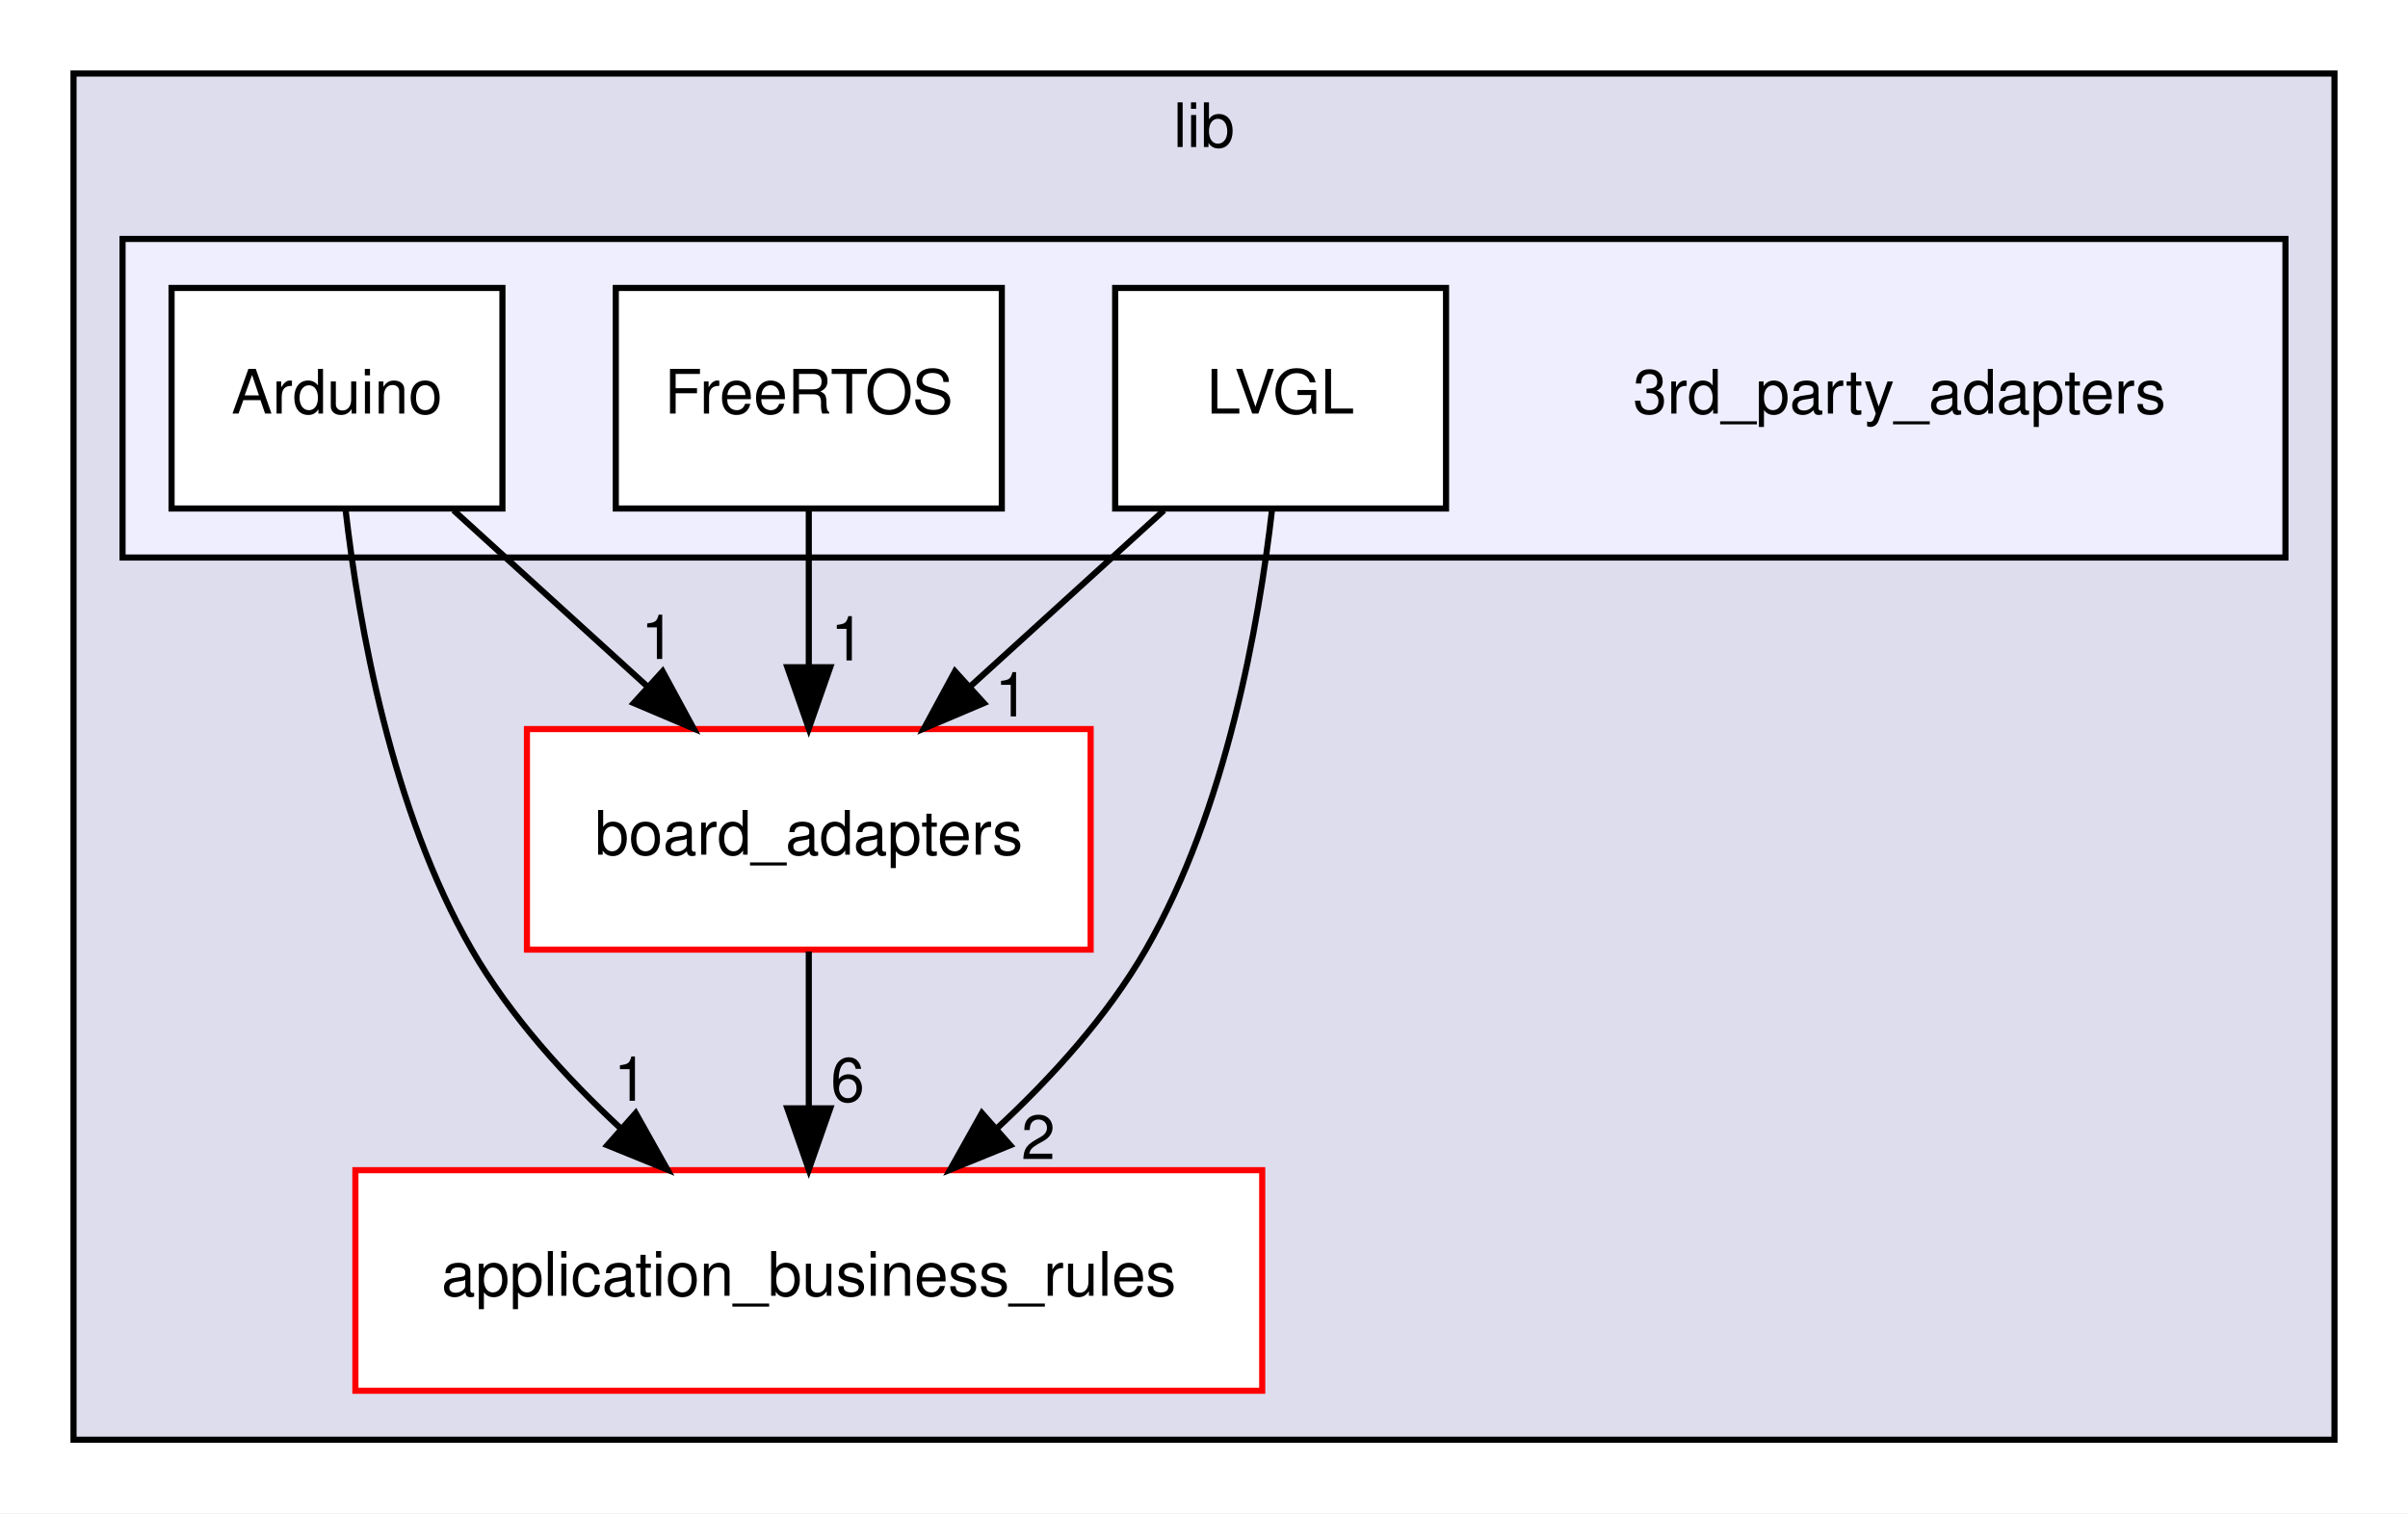
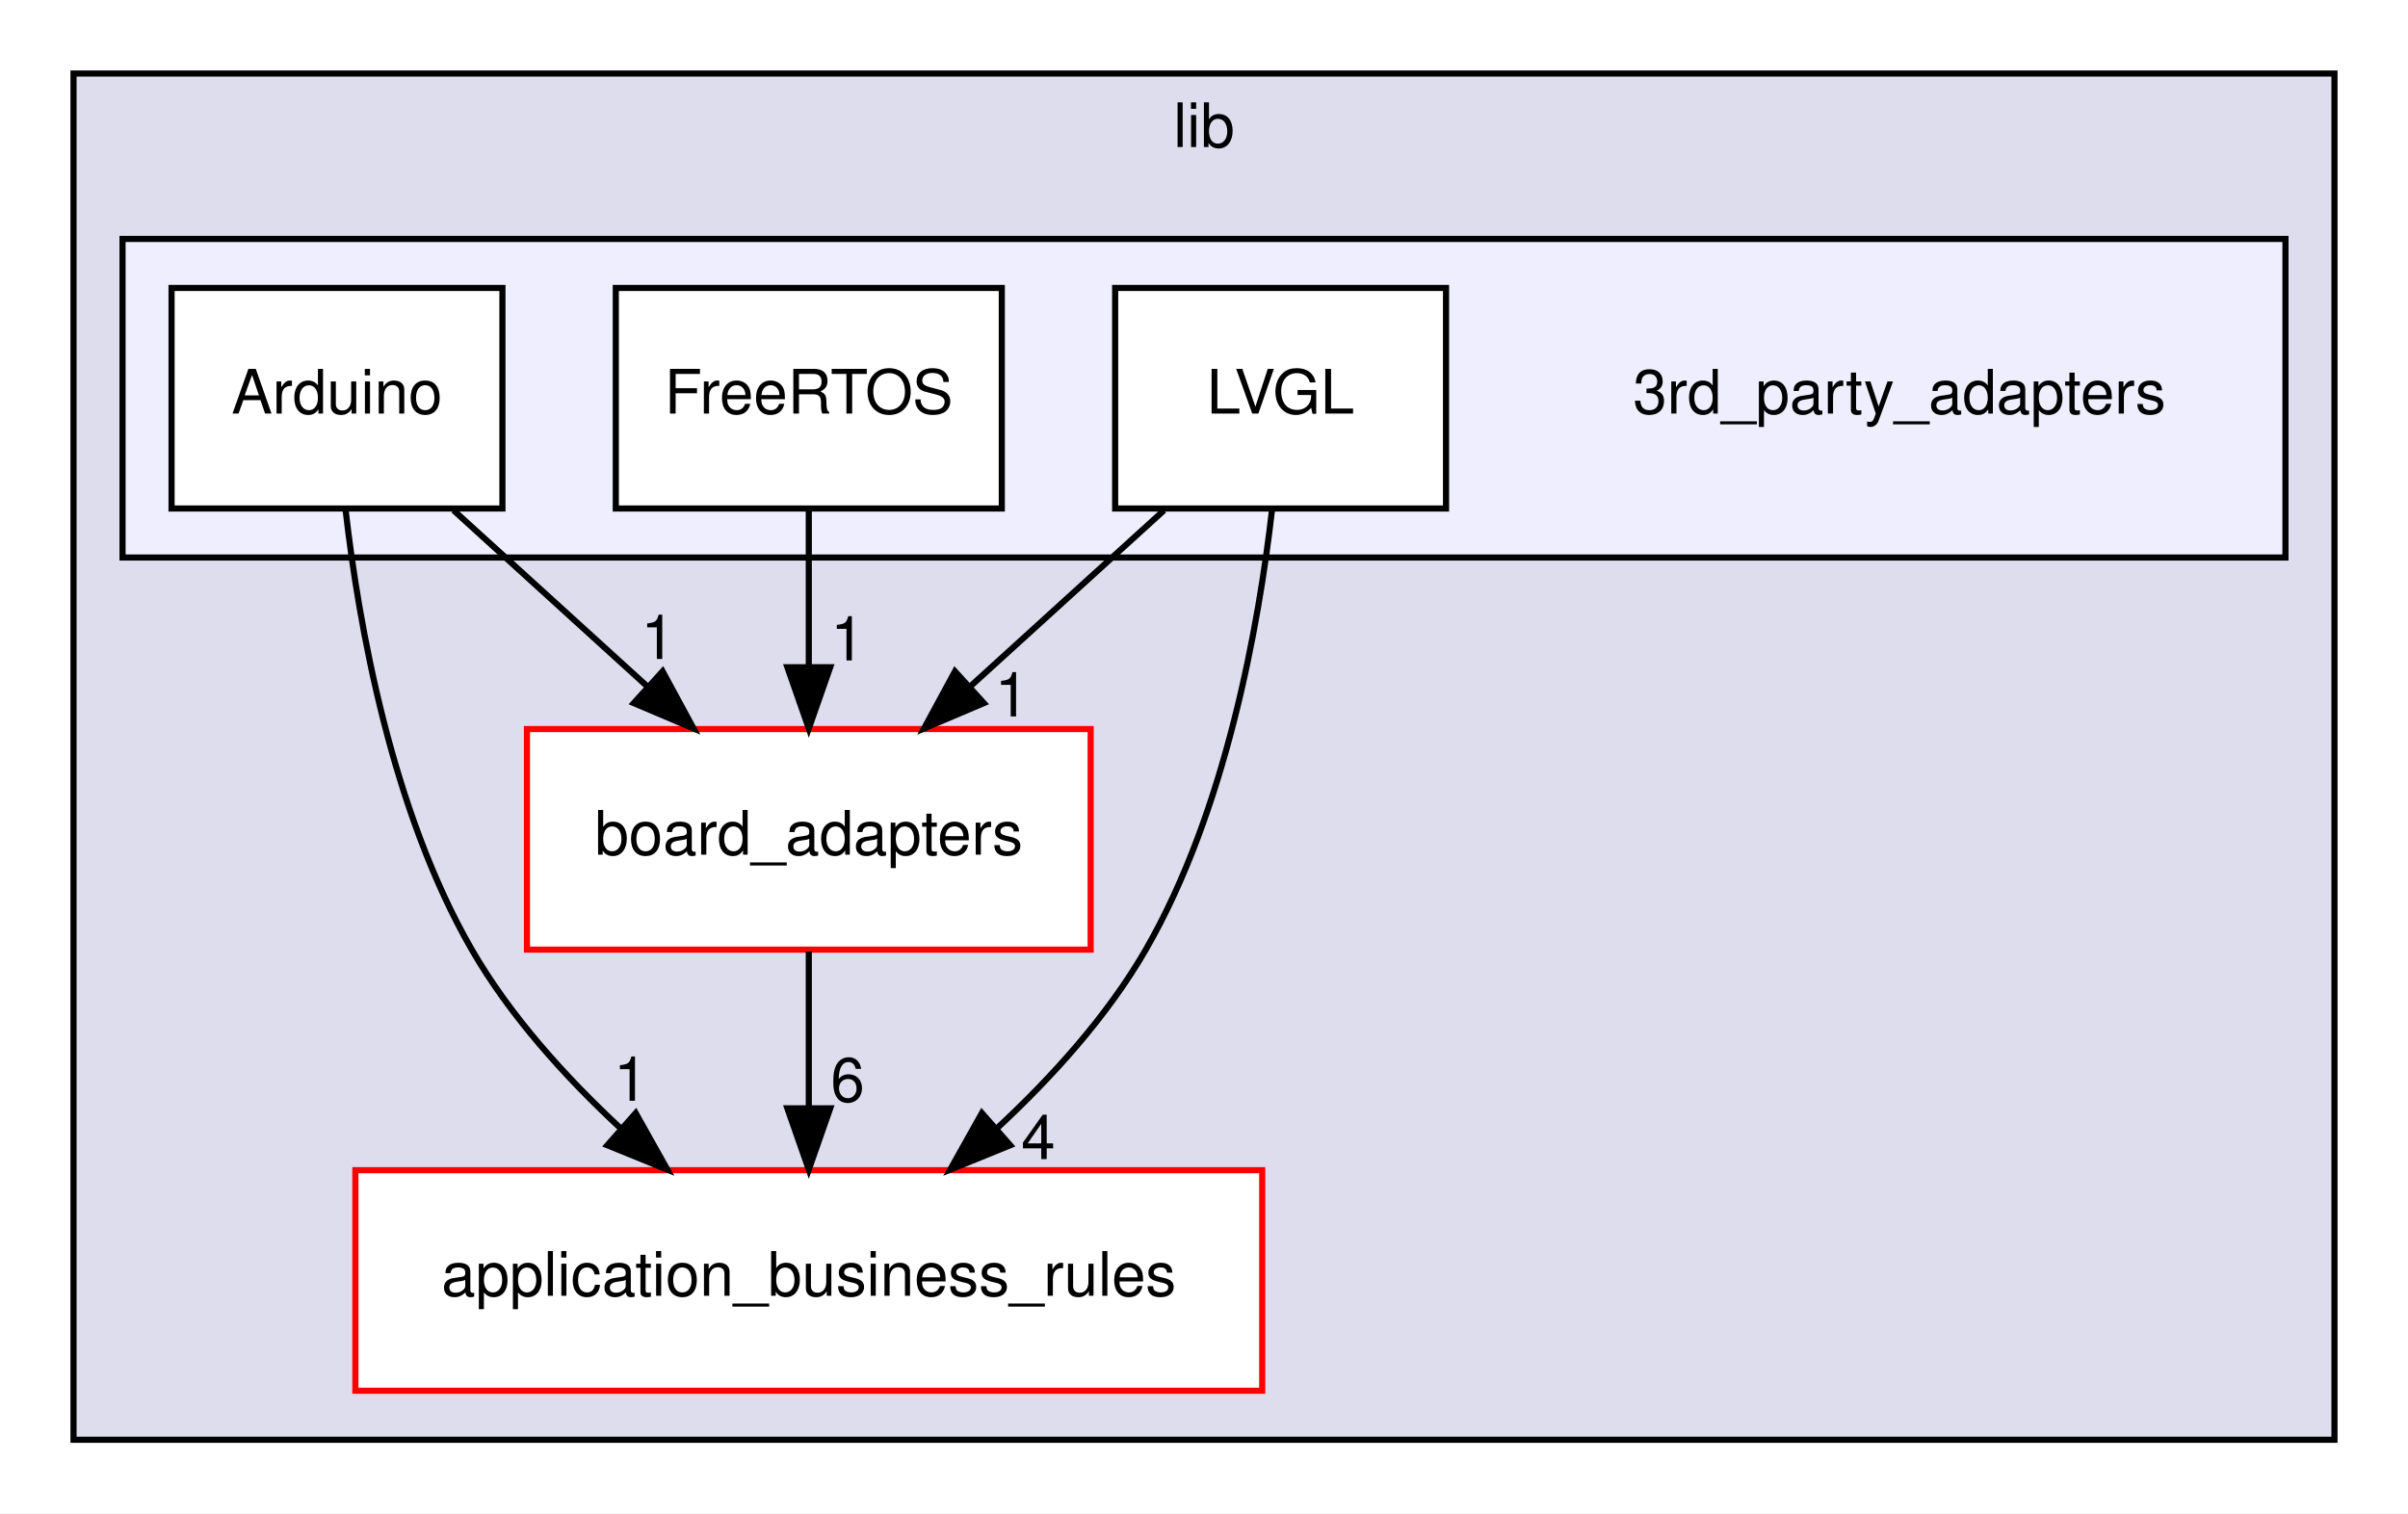
<svg xmlns="http://www.w3.org/2000/svg" xmlns:xlink="http://www.w3.org/1999/xlink" width="393pt" height="247pt" viewBox="0.00 0.00 393.00 247.00">
  <g id="graph0" class="graph" transform="scale(1 1) rotate(0) translate(4 243)">
    <polygon fill="white" stroke="transparent" points="-4,4 -4,-243 389,-243 389,4 -4,4" />
    <g id="clust1" class="cluster">
      <g id="a_clust1">
        <a xlink:href="dir_97aefd0d527b934f1d99a682da8fe6a9.xhtml" target="_top" xlink:title="lib">
          <polygon fill="#ddddee" stroke="black" points="8,-8 8,-231 377,-231 377,-8 8,-8" />
          <text text-anchor="middle" x="192.5" y="-219" font-family="Helvetica,sans-Serif" font-size="10.00">lib</text>
        </a>
      </g>
    </g>
    <g id="clust2" class="cluster">
      <g id="a_clust2">
        <a xlink:href="dir_e75212beacfa7863df067e044f07f232.xhtml" target="_top">
          <polygon fill="#eeeeff" stroke="black" points="16,-152 16,-204 369,-204 369,-152 16,-152" />
        </a>
      </g>
    </g>
    <g id="node1" class="node">
      <g id="a_node1">
        <a xlink:href="dir_b49365647f74dff1c8dd1e88d29293e4.xhtml" target="_top" xlink:title="board_adapters">
          <polygon fill="white" stroke="red" points="174,-124 82,-124 82,-88 174,-88 174,-124" />
          <text text-anchor="middle" x="128" y="-103.5" font-family="Helvetica,sans-Serif" font-size="10.00">board_adapters</text>
        </a>
      </g>
    </g>
    <g id="node2" class="node">
      <g id="a_node2">
        <a xlink:href="dir_6dbb42d2342d9d7292a192bc1d024acc.xhtml" target="_top" xlink:title="application_business_rules">
          <polygon fill="white" stroke="red" points="202,-52 54,-52 54,-16 202,-16 202,-52" />
          <text text-anchor="middle" x="128" y="-31.5" font-family="Helvetica,sans-Serif" font-size="10.00">application_business_rules</text>
        </a>
      </g>
    </g>
    <g id="edge1" class="edge">
      <path fill="none" stroke="black" d="M128,-87.7C128,-79.98 128,-70.71 128,-62.11" />
      <polygon fill="black" stroke="black" points="131.5,-62.1 128,-52.1 124.5,-62.1 131.5,-62.1" />
      <g id="a_edge1-headlabel">
        <a xlink:href="dir_000006_000005.xhtml" target="_top" xlink:title="6">
          <text text-anchor="middle" x="134.34" y="-63.2" font-family="Helvetica,sans-Serif" font-size="10.00">6</text>
        </a>
      </g>
    </g>
    <g id="node3" class="node">
      <text text-anchor="middle" x="306" y="-175.5" font-family="Helvetica,sans-Serif" font-size="10.00">3rd_party_adapters</text>
    </g>
    <g id="node4" class="node">
      <g id="a_node4">
        <a xlink:href="dir_e5c908e09902ac05aca8138811a01df8.xhtml" target="_top" xlink:title="Arduino">
          <polygon fill="white" stroke="black" points="78,-196 24,-196 24,-160 78,-160 78,-196" />
          <text text-anchor="middle" x="51" y="-175.5" font-family="Helvetica,sans-Serif" font-size="10.00">Arduino</text>
        </a>
      </g>
    </g>
    <g id="edge6" class="edge">
      <path fill="none" stroke="black" d="M70.03,-159.7C79.54,-151.05 91.21,-140.45 101.57,-131.03" />
      <polygon fill="black" stroke="black" points="104.14,-133.42 109.19,-124.1 99.43,-128.24 104.14,-133.42" />
      <g id="a_edge6-headlabel">
        <a xlink:href="dir_000009_000006.xhtml" target="_top" xlink:title="1">
          <text text-anchor="middle" x="103.39" y="-135.44" font-family="Helvetica,sans-Serif" font-size="10.00">1</text>
        </a>
      </g>
    </g>
    <g id="edge5" class="edge">
      <path fill="none" stroke="black" d="M52.39,-159.88C54.53,-141.15 59.88,-110.75 73,-88 79.26,-77.14 88.4,-67.07 97.43,-58.7" />
      <polygon fill="black" stroke="black" points="99.75,-61.32 104.93,-52.08 95.12,-56.07 99.75,-61.32" />
      <g id="a_edge5-headlabel">
        <a xlink:href="dir_000009_000005.xhtml" target="_top" xlink:title="1">
          <text text-anchor="middle" x="98.94" y="-63.33" font-family="Helvetica,sans-Serif" font-size="10.00">1</text>
        </a>
      </g>
    </g>
    <g id="node5" class="node">
      <g id="a_node5">
        <a xlink:href="dir_bd3335c2666e9b9774751992bb1cf5a7.xhtml" target="_top" xlink:title="FreeRTOS">
          <polygon fill="white" stroke="black" points="159.5,-196 96.5,-196 96.5,-160 159.5,-160 159.5,-196" />
          <text text-anchor="middle" x="128" y="-175.5" font-family="Helvetica,sans-Serif" font-size="10.00">FreeRTOS</text>
        </a>
      </g>
    </g>
    <g id="edge2" class="edge">
      <path fill="none" stroke="black" d="M128,-159.7C128,-151.98 128,-142.71 128,-134.11" />
      <polygon fill="black" stroke="black" points="131.5,-134.1 128,-124.1 124.5,-134.1 131.5,-134.1" />
      <g id="a_edge2-headlabel">
        <a xlink:href="dir_000010_000006.xhtml" target="_top" xlink:title="1">
          <text text-anchor="middle" x="134.34" y="-135.2" font-family="Helvetica,sans-Serif" font-size="10.00">1</text>
        </a>
      </g>
    </g>
    <g id="node6" class="node">
      <g id="a_node6">
        <a xlink:href="dir_673789fe363c8cf83b6beac9ec7c58fa.xhtml" target="_top" xlink:title="LVGL">
          <polygon fill="white" stroke="black" points="232,-196 178,-196 178,-160 232,-160 232,-196" />
          <text text-anchor="middle" x="205" y="-175.5" font-family="Helvetica,sans-Serif" font-size="10.00">LVGL</text>
        </a>
      </g>
    </g>
    <g id="edge4" class="edge">
      <path fill="none" stroke="black" d="M185.97,-159.7C176.46,-151.05 164.79,-140.45 154.43,-131.03" />
      <polygon fill="black" stroke="black" points="156.57,-128.24 146.81,-124.1 151.86,-133.42 156.57,-128.24" />
      <g id="a_edge4-headlabel">
        <a xlink:href="dir_000011_000006.xhtml" target="_top" xlink:title="1">
          <text text-anchor="middle" x="161.14" y="-126.06" font-family="Helvetica,sans-Serif" font-size="10.00">1</text>
        </a>
      </g>
    </g>
    <g id="edge3" class="edge">
      <path fill="none" stroke="black" d="M203.61,-159.88C201.47,-141.15 196.12,-110.75 183,-88 176.74,-77.14 167.6,-67.07 158.57,-58.7" />
      <polygon fill="black" stroke="black" points="160.88,-56.07 151.07,-52.08 156.25,-61.32 160.88,-56.07" />
      <g id="a_edge3-headlabel">
-         <a xlink:href="dir_000011_000005.xhtml" target="_top" xlink:title="2">
-           <text text-anchor="middle" x="165.45" y="-53.82" font-family="Helvetica,sans-Serif" font-size="10.00">2</text>
+         <a xlink:href="dir_000011_000005.xhtml" target="_top" xlink:title="4">
+           <text text-anchor="middle" x="165.45" y="-53.82" font-family="Helvetica,sans-Serif" font-size="10.00">4</text>
        </a>
      </g>
    </g>
  </g>
</svg>
